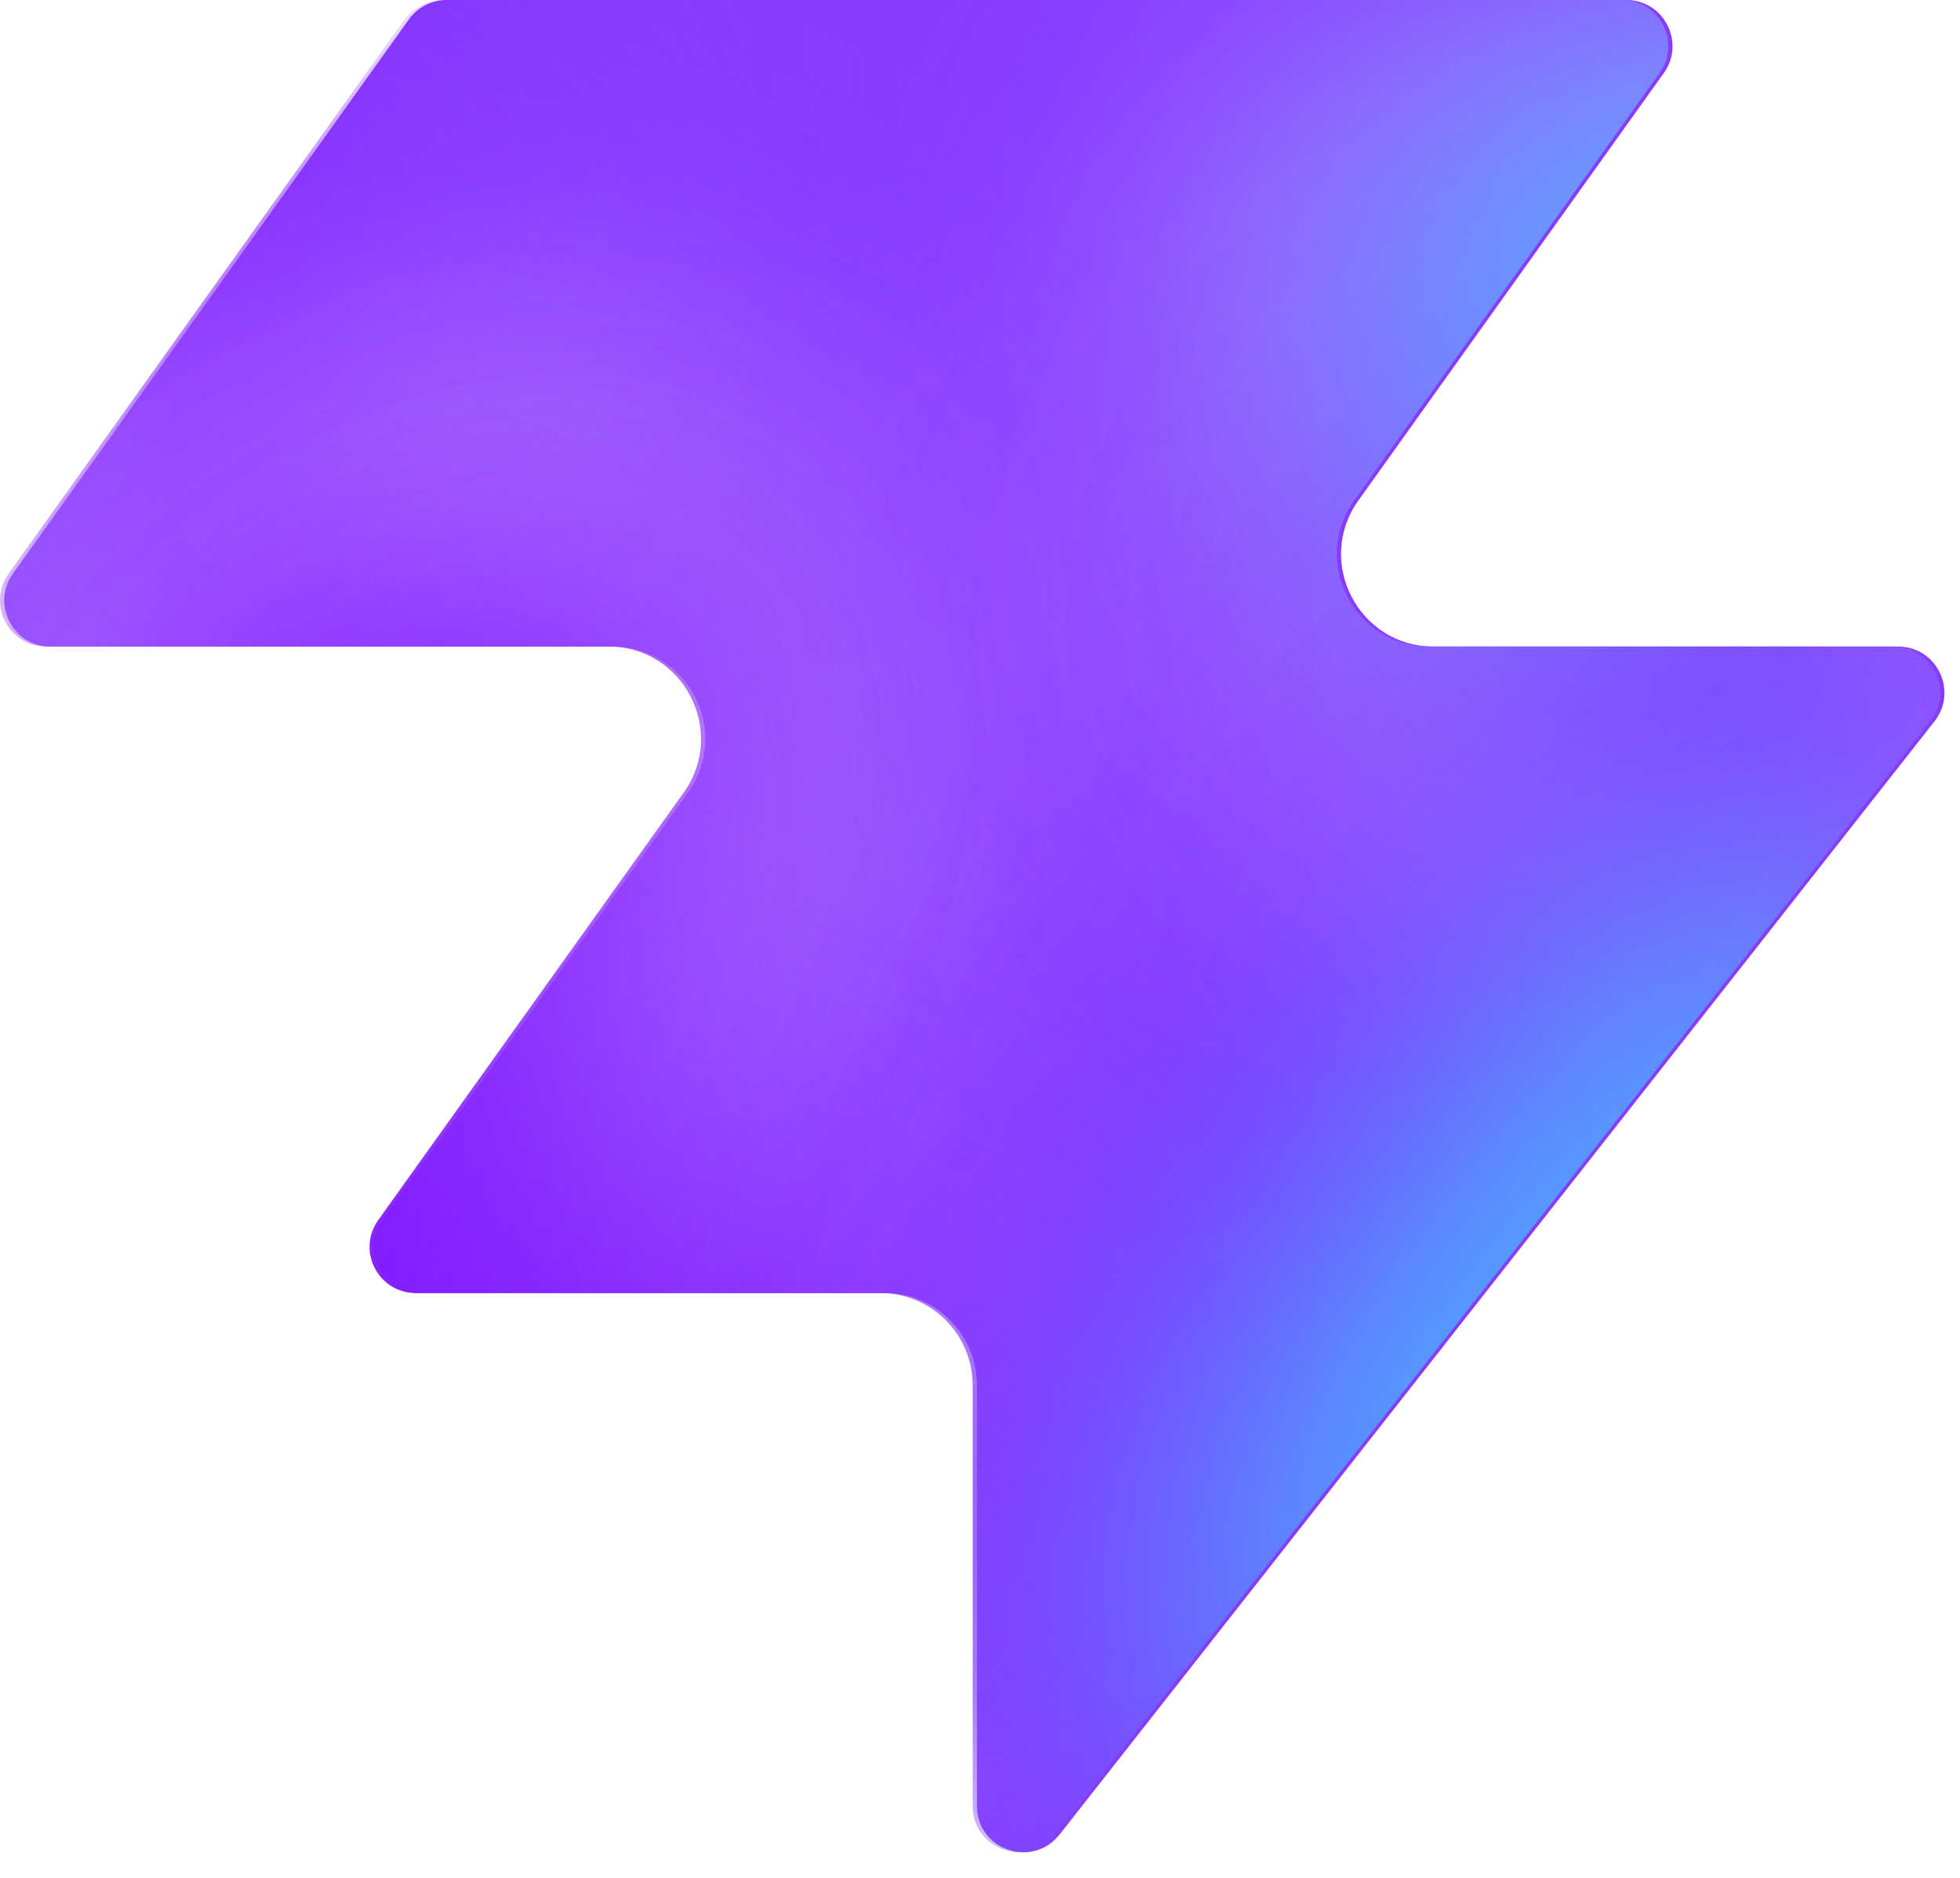
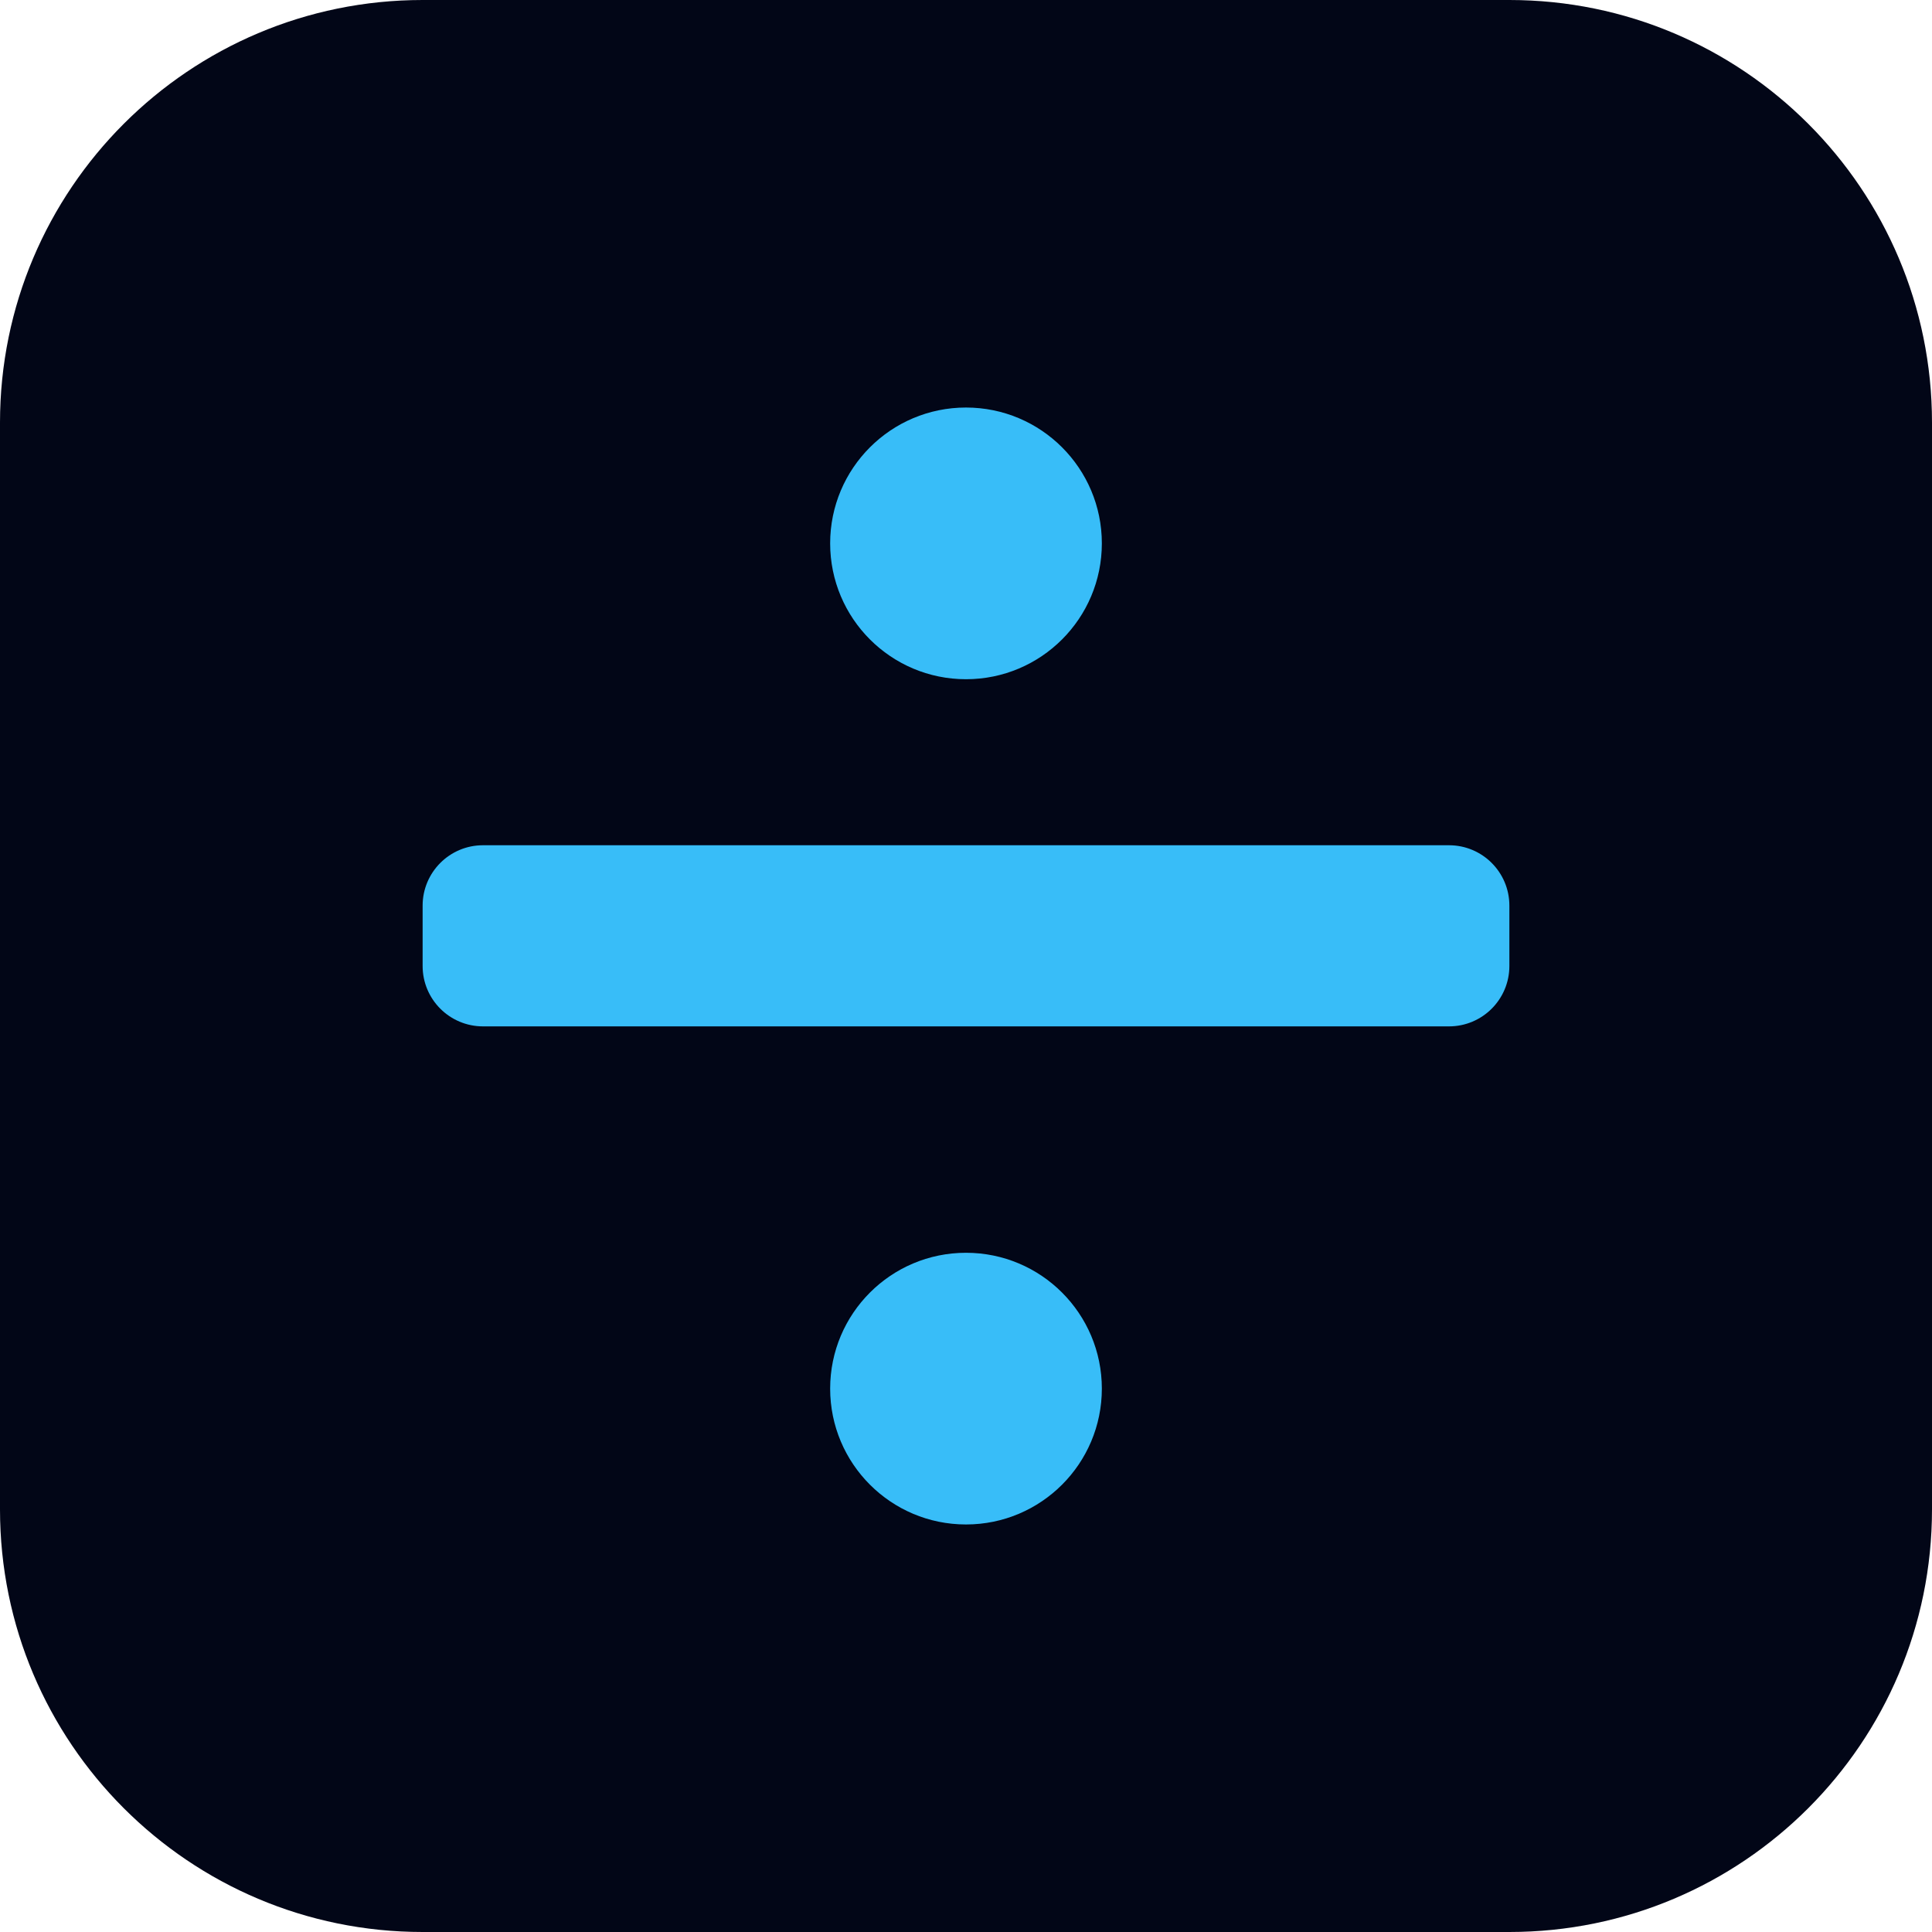
- <svg xmlns="http://www.w3.org/2000/svg" width="48" height="46" fill="none" viewBox="0 0 48 46">
-   <path fill="#863bff" d="M25.946 44.938c-.664.845-2.021.375-2.021-.698V33.937a2.26 2.26 0 0 0-2.262-2.262H10.287c-.92 0-1.456-1.04-.92-1.788l7.48-10.471c1.07-1.497 0-3.578-1.842-3.578H1.237c-.92 0-1.456-1.04-.92-1.788L10.013.474c.214-.297.556-.474.92-.474h28.894c.92 0 1.456 1.04.92 1.788l-7.48 10.471c-1.07 1.498 0 3.579 1.842 3.579h11.377c.943 0 1.473 1.088.89 1.83L25.947 44.94z" style="fill:#863bff;fill:color(display-p3 .525 .23 1);fill-opacity:1" />
-   <mask id="a" width="48" height="46" x="0" y="0" maskUnits="userSpaceOnUse" style="mask-type:alpha">
-     <path fill="#000" d="M25.842 44.938c-.664.844-2.021.375-2.021-.698V33.937a2.26 2.26 0 0 0-2.262-2.262H10.183c-.92 0-1.456-1.04-.92-1.788l7.48-10.471c1.07-1.498 0-3.579-1.842-3.579H1.133c-.92 0-1.456-1.04-.92-1.787L9.91.473c.214-.297.556-.474.92-.474h28.894c.92 0 1.456 1.04.92 1.788l-7.48 10.471c-1.07 1.498 0 3.578 1.842 3.578h11.377c.943 0 1.473 1.088.89 1.832L25.843 44.94z" style="fill:#000;fill-opacity:1" />
-   </mask>
-   <g mask="url(#a)">
-     <g filter="url(#b)">
-       <ellipse cx="5.508" cy="14.704" fill="#ede6ff" rx="5.508" ry="14.704" style="fill:#ede6ff;fill:color(display-p3 .927 .903 1);fill-opacity:1" transform="matrix(.00324 1 1 -.00324 -4.47 31.516)" />
-     </g>
-     <g filter="url(#c)">
-       <ellipse cx="10.399" cy="29.851" fill="#ede6ff" rx="10.399" ry="29.851" style="fill:#ede6ff;fill:color(display-p3 .927 .903 1);fill-opacity:1" transform="matrix(.00324 1 1 -.00324 -39.328 7.883)" />
-     </g>
-     <g filter="url(#d)">
-       <ellipse cx="5.508" cy="30.487" fill="#7e14ff" rx="5.508" ry="30.487" style="fill:#7e14ff;fill:color(display-p3 .492 .077 1);fill-opacity:1" transform="rotate(89.814 -25.913 -14.639)scale(1 -1)" />
-     </g>
-     <g filter="url(#e)">
-       <ellipse cx="5.508" cy="30.599" fill="#7e14ff" rx="5.508" ry="30.599" style="fill:#7e14ff;fill:color(display-p3 .492 .077 1);fill-opacity:1" transform="rotate(89.814 -32.644 -3.334)scale(1 -1)" />
-     </g>
-     <g filter="url(#f)">
-       <ellipse cx="5.508" cy="30.599" fill="#7e14ff" rx="5.508" ry="30.599" style="fill:#7e14ff;fill:color(display-p3 .492 .077 1);fill-opacity:1" transform="matrix(.00324 1 1 -.00324 -34.34 30.47)" />
-     </g>
-     <g filter="url(#g)">
-       <ellipse cx="14.072" cy="22.078" fill="#ede6ff" rx="14.072" ry="22.078" style="fill:#ede6ff;fill:color(display-p3 .927 .903 1);fill-opacity:1" transform="rotate(93.35 24.506 48.493)scale(-1 1)" />
-     </g>
-     <g filter="url(#h)">
-       <ellipse cx="3.47" cy="21.501" fill="#7e14ff" rx="3.47" ry="21.501" style="fill:#7e14ff;fill:color(display-p3 .492 .077 1);fill-opacity:1" transform="rotate(89.009 28.708 47.59)scale(-1 1)" />
-     </g>
-     <g filter="url(#i)">
-       <ellipse cx="3.47" cy="21.501" fill="#7e14ff" rx="3.47" ry="21.501" style="fill:#7e14ff;fill:color(display-p3 .492 .077 1);fill-opacity:1" transform="rotate(89.009 28.708 47.59)scale(-1 1)" />
-     </g>
-     <g filter="url(#j)">
-       <ellipse cx=".387" cy="8.972" fill="#7e14ff" rx="4.407" ry="29.108" style="fill:#7e14ff;fill:color(display-p3 .492 .077 1);fill-opacity:1" transform="rotate(39.51 .387 8.972)" />
-     </g>
-     <g filter="url(#k)">
-       <ellipse cx="47.523" cy="-6.092" fill="#7e14ff" rx="4.407" ry="29.108" style="fill:#7e14ff;fill:color(display-p3 .492 .077 1);fill-opacity:1" transform="rotate(37.892 47.523 -6.092)" />
-     </g>
-     <g filter="url(#l)">
-       <ellipse cx="41.412" cy="6.333" fill="#47bfff" rx="5.971" ry="9.665" style="fill:#47bfff;fill:color(display-p3 .28 .748 1);fill-opacity:1" transform="rotate(37.892 41.412 6.333)" />
-     </g>
-     <g filter="url(#m)">
-       <ellipse cx="-1.879" cy="38.332" fill="#7e14ff" rx="4.407" ry="29.108" style="fill:#7e14ff;fill:color(display-p3 .492 .077 1);fill-opacity:1" transform="rotate(37.892 -1.88 38.332)" />
-     </g>
-     <g filter="url(#n)">
-       <ellipse cx="-1.879" cy="38.332" fill="#7e14ff" rx="4.407" ry="29.108" style="fill:#7e14ff;fill:color(display-p3 .492 .077 1);fill-opacity:1" transform="rotate(37.892 -1.88 38.332)" />
-     </g>
-     <g filter="url(#o)">
-       <ellipse cx="35.651" cy="29.907" fill="#7e14ff" rx="4.407" ry="29.108" style="fill:#7e14ff;fill:color(display-p3 .492 .077 1);fill-opacity:1" transform="rotate(37.892 35.651 29.907)" />
-     </g>
-     <g filter="url(#p)">
-       <ellipse cx="38.418" cy="32.4" fill="#47bfff" rx="5.971" ry="15.297" style="fill:#47bfff;fill:color(display-p3 .28 .748 1);fill-opacity:1" transform="rotate(37.892 38.418 32.4)" />
-     </g>
-   </g>
-   <defs>
-     <filter id="b" width="60.045" height="41.654" x="-19.77" y="16.149" color-interpolation-filters="sRGB" filterUnits="userSpaceOnUse">
-       <feFlood flood-opacity="0" result="BackgroundImageFix" />
-       <feBlend in="SourceGraphic" in2="BackgroundImageFix" result="shape" />
-       <feGaussianBlur result="effect1_foregroundBlur_2002_17158" stdDeviation="7.659" />
-     </filter>
-     <filter id="c" width="90.34" height="51.437" x="-54.613" y="-7.533" color-interpolation-filters="sRGB" filterUnits="userSpaceOnUse">
-       <feFlood flood-opacity="0" result="BackgroundImageFix" />
-       <feBlend in="SourceGraphic" in2="BackgroundImageFix" result="shape" />
-       <feGaussianBlur result="effect1_foregroundBlur_2002_17158" stdDeviation="7.659" />
-     </filter>
-     <filter id="d" width="79.355" height="29.4" x="-49.64" y="2.03" color-interpolation-filters="sRGB" filterUnits="userSpaceOnUse">
-       <feFlood flood-opacity="0" result="BackgroundImageFix" />
-       <feBlend in="SourceGraphic" in2="BackgroundImageFix" result="shape" />
-       <feGaussianBlur result="effect1_foregroundBlur_2002_17158" stdDeviation="4.596" />
-     </filter>
-     <filter id="e" width="79.579" height="29.4" x="-45.045" y="20.029" color-interpolation-filters="sRGB" filterUnits="userSpaceOnUse">
-       <feFlood flood-opacity="0" result="BackgroundImageFix" />
-       <feBlend in="SourceGraphic" in2="BackgroundImageFix" result="shape" />
-       <feGaussianBlur result="effect1_foregroundBlur_2002_17158" stdDeviation="4.596" />
-     </filter>
-     <filter id="f" width="79.579" height="29.4" x="-43.513" y="21.178" color-interpolation-filters="sRGB" filterUnits="userSpaceOnUse">
-       <feFlood flood-opacity="0" result="BackgroundImageFix" />
-       <feBlend in="SourceGraphic" in2="BackgroundImageFix" result="shape" />
-       <feGaussianBlur result="effect1_foregroundBlur_2002_17158" stdDeviation="4.596" />
-     </filter>
-     <filter id="g" width="74.749" height="58.852" x="15.756" y="-17.901" color-interpolation-filters="sRGB" filterUnits="userSpaceOnUse">
-       <feFlood flood-opacity="0" result="BackgroundImageFix" />
-       <feBlend in="SourceGraphic" in2="BackgroundImageFix" result="shape" />
-       <feGaussianBlur result="effect1_foregroundBlur_2002_17158" stdDeviation="7.659" />
-     </filter>
-     <filter id="h" width="61.377" height="25.362" x="23.548" y="2.284" color-interpolation-filters="sRGB" filterUnits="userSpaceOnUse">
-       <feFlood flood-opacity="0" result="BackgroundImageFix" />
-       <feBlend in="SourceGraphic" in2="BackgroundImageFix" result="shape" />
-       <feGaussianBlur result="effect1_foregroundBlur_2002_17158" stdDeviation="4.596" />
-     </filter>
-     <filter id="i" width="61.377" height="25.362" x="23.548" y="2.284" color-interpolation-filters="sRGB" filterUnits="userSpaceOnUse">
-       <feFlood flood-opacity="0" result="BackgroundImageFix" />
-       <feBlend in="SourceGraphic" in2="BackgroundImageFix" result="shape" />
-       <feGaussianBlur result="effect1_foregroundBlur_2002_17158" stdDeviation="4.596" />
-     </filter>
-     <filter id="j" width="56.045" height="63.649" x="-27.636" y="-22.853" color-interpolation-filters="sRGB" filterUnits="userSpaceOnUse">
-       <feFlood flood-opacity="0" result="BackgroundImageFix" />
-       <feBlend in="SourceGraphic" in2="BackgroundImageFix" result="shape" />
-       <feGaussianBlur result="effect1_foregroundBlur_2002_17158" stdDeviation="4.596" />
-     </filter>
-     <filter id="k" width="54.814" height="64.646" x="20.116" y="-38.415" color-interpolation-filters="sRGB" filterUnits="userSpaceOnUse">
-       <feFlood flood-opacity="0" result="BackgroundImageFix" />
-       <feBlend in="SourceGraphic" in2="BackgroundImageFix" result="shape" />
-       <feGaussianBlur result="effect1_foregroundBlur_2002_17158" stdDeviation="4.596" />
-     </filter>
-     <filter id="l" width="33.541" height="35.313" x="24.641" y="-11.323" color-interpolation-filters="sRGB" filterUnits="userSpaceOnUse">
-       <feFlood flood-opacity="0" result="BackgroundImageFix" />
-       <feBlend in="SourceGraphic" in2="BackgroundImageFix" result="shape" />
-       <feGaussianBlur result="effect1_foregroundBlur_2002_17158" stdDeviation="4.596" />
-     </filter>
-     <filter id="m" width="54.814" height="64.646" x="-29.286" y="6.009" color-interpolation-filters="sRGB" filterUnits="userSpaceOnUse">
-       <feFlood flood-opacity="0" result="BackgroundImageFix" />
-       <feBlend in="SourceGraphic" in2="BackgroundImageFix" result="shape" />
-       <feGaussianBlur result="effect1_foregroundBlur_2002_17158" stdDeviation="4.596" />
-     </filter>
-     <filter id="n" width="54.814" height="64.646" x="-29.286" y="6.009" color-interpolation-filters="sRGB" filterUnits="userSpaceOnUse">
-       <feFlood flood-opacity="0" result="BackgroundImageFix" />
-       <feBlend in="SourceGraphic" in2="BackgroundImageFix" result="shape" />
-       <feGaussianBlur result="effect1_foregroundBlur_2002_17158" stdDeviation="4.596" />
-     </filter>
-     <filter id="o" width="54.814" height="64.646" x="8.244" y="-2.416" color-interpolation-filters="sRGB" filterUnits="userSpaceOnUse">
-       <feFlood flood-opacity="0" result="BackgroundImageFix" />
-       <feBlend in="SourceGraphic" in2="BackgroundImageFix" result="shape" />
-       <feGaussianBlur result="effect1_foregroundBlur_2002_17158" stdDeviation="4.596" />
-     </filter>
-     <filter id="p" width="39.409" height="43.623" x="18.713" y="10.588" color-interpolation-filters="sRGB" filterUnits="userSpaceOnUse">
-       <feFlood flood-opacity="0" result="BackgroundImageFix" />
-       <feBlend in="SourceGraphic" in2="BackgroundImageFix" result="shape" />
-       <feGaussianBlur result="effect1_foregroundBlur_2002_17158" stdDeviation="4.596" />
-     </filter>
-   </defs>
+ <svg xmlns="http://www.w3.org/2000/svg" viewBox="0 0 32 32">
+   <rect width="32" height="32" rx="7" fill="#020617" />
+   <circle cx="16" cy="9" r="2.25" fill="#38bdf8" />
+   <rect x="7" y="14" width="18" height="3" rx="1" fill="#38bdf8" />
+   <circle cx="16" cy="23" r="2.25" fill="#38bdf8" />
</svg>
